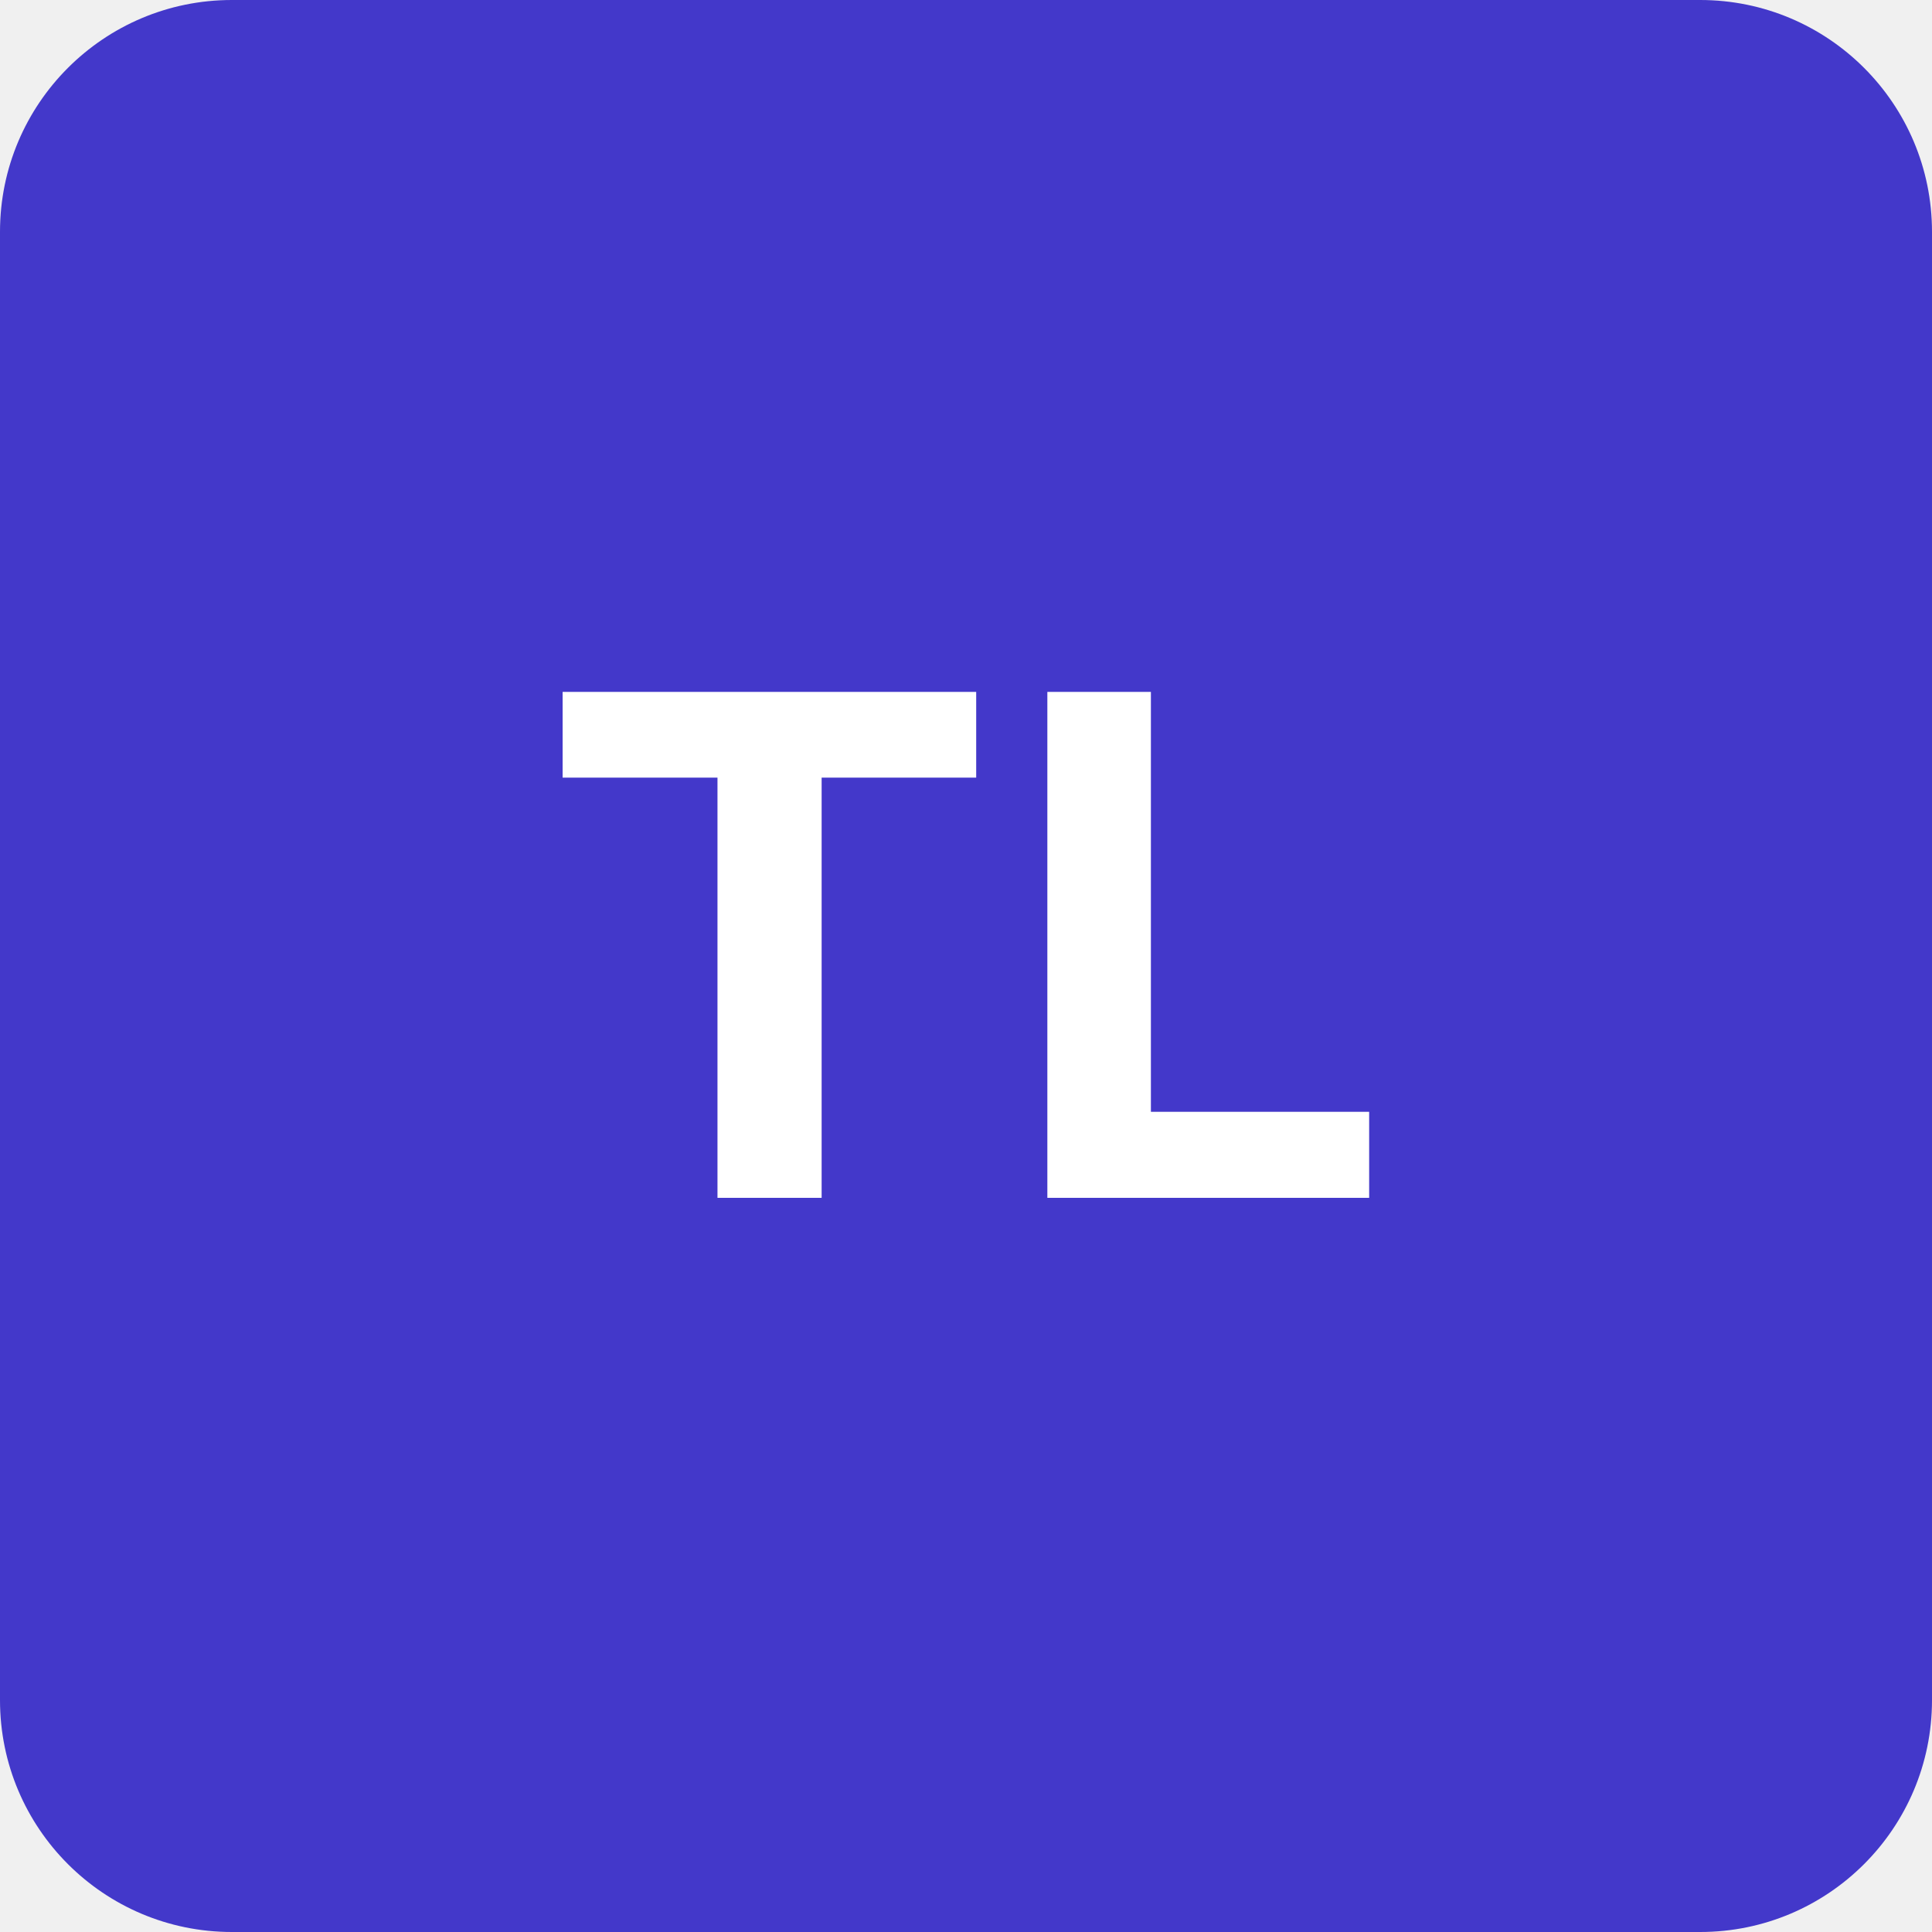
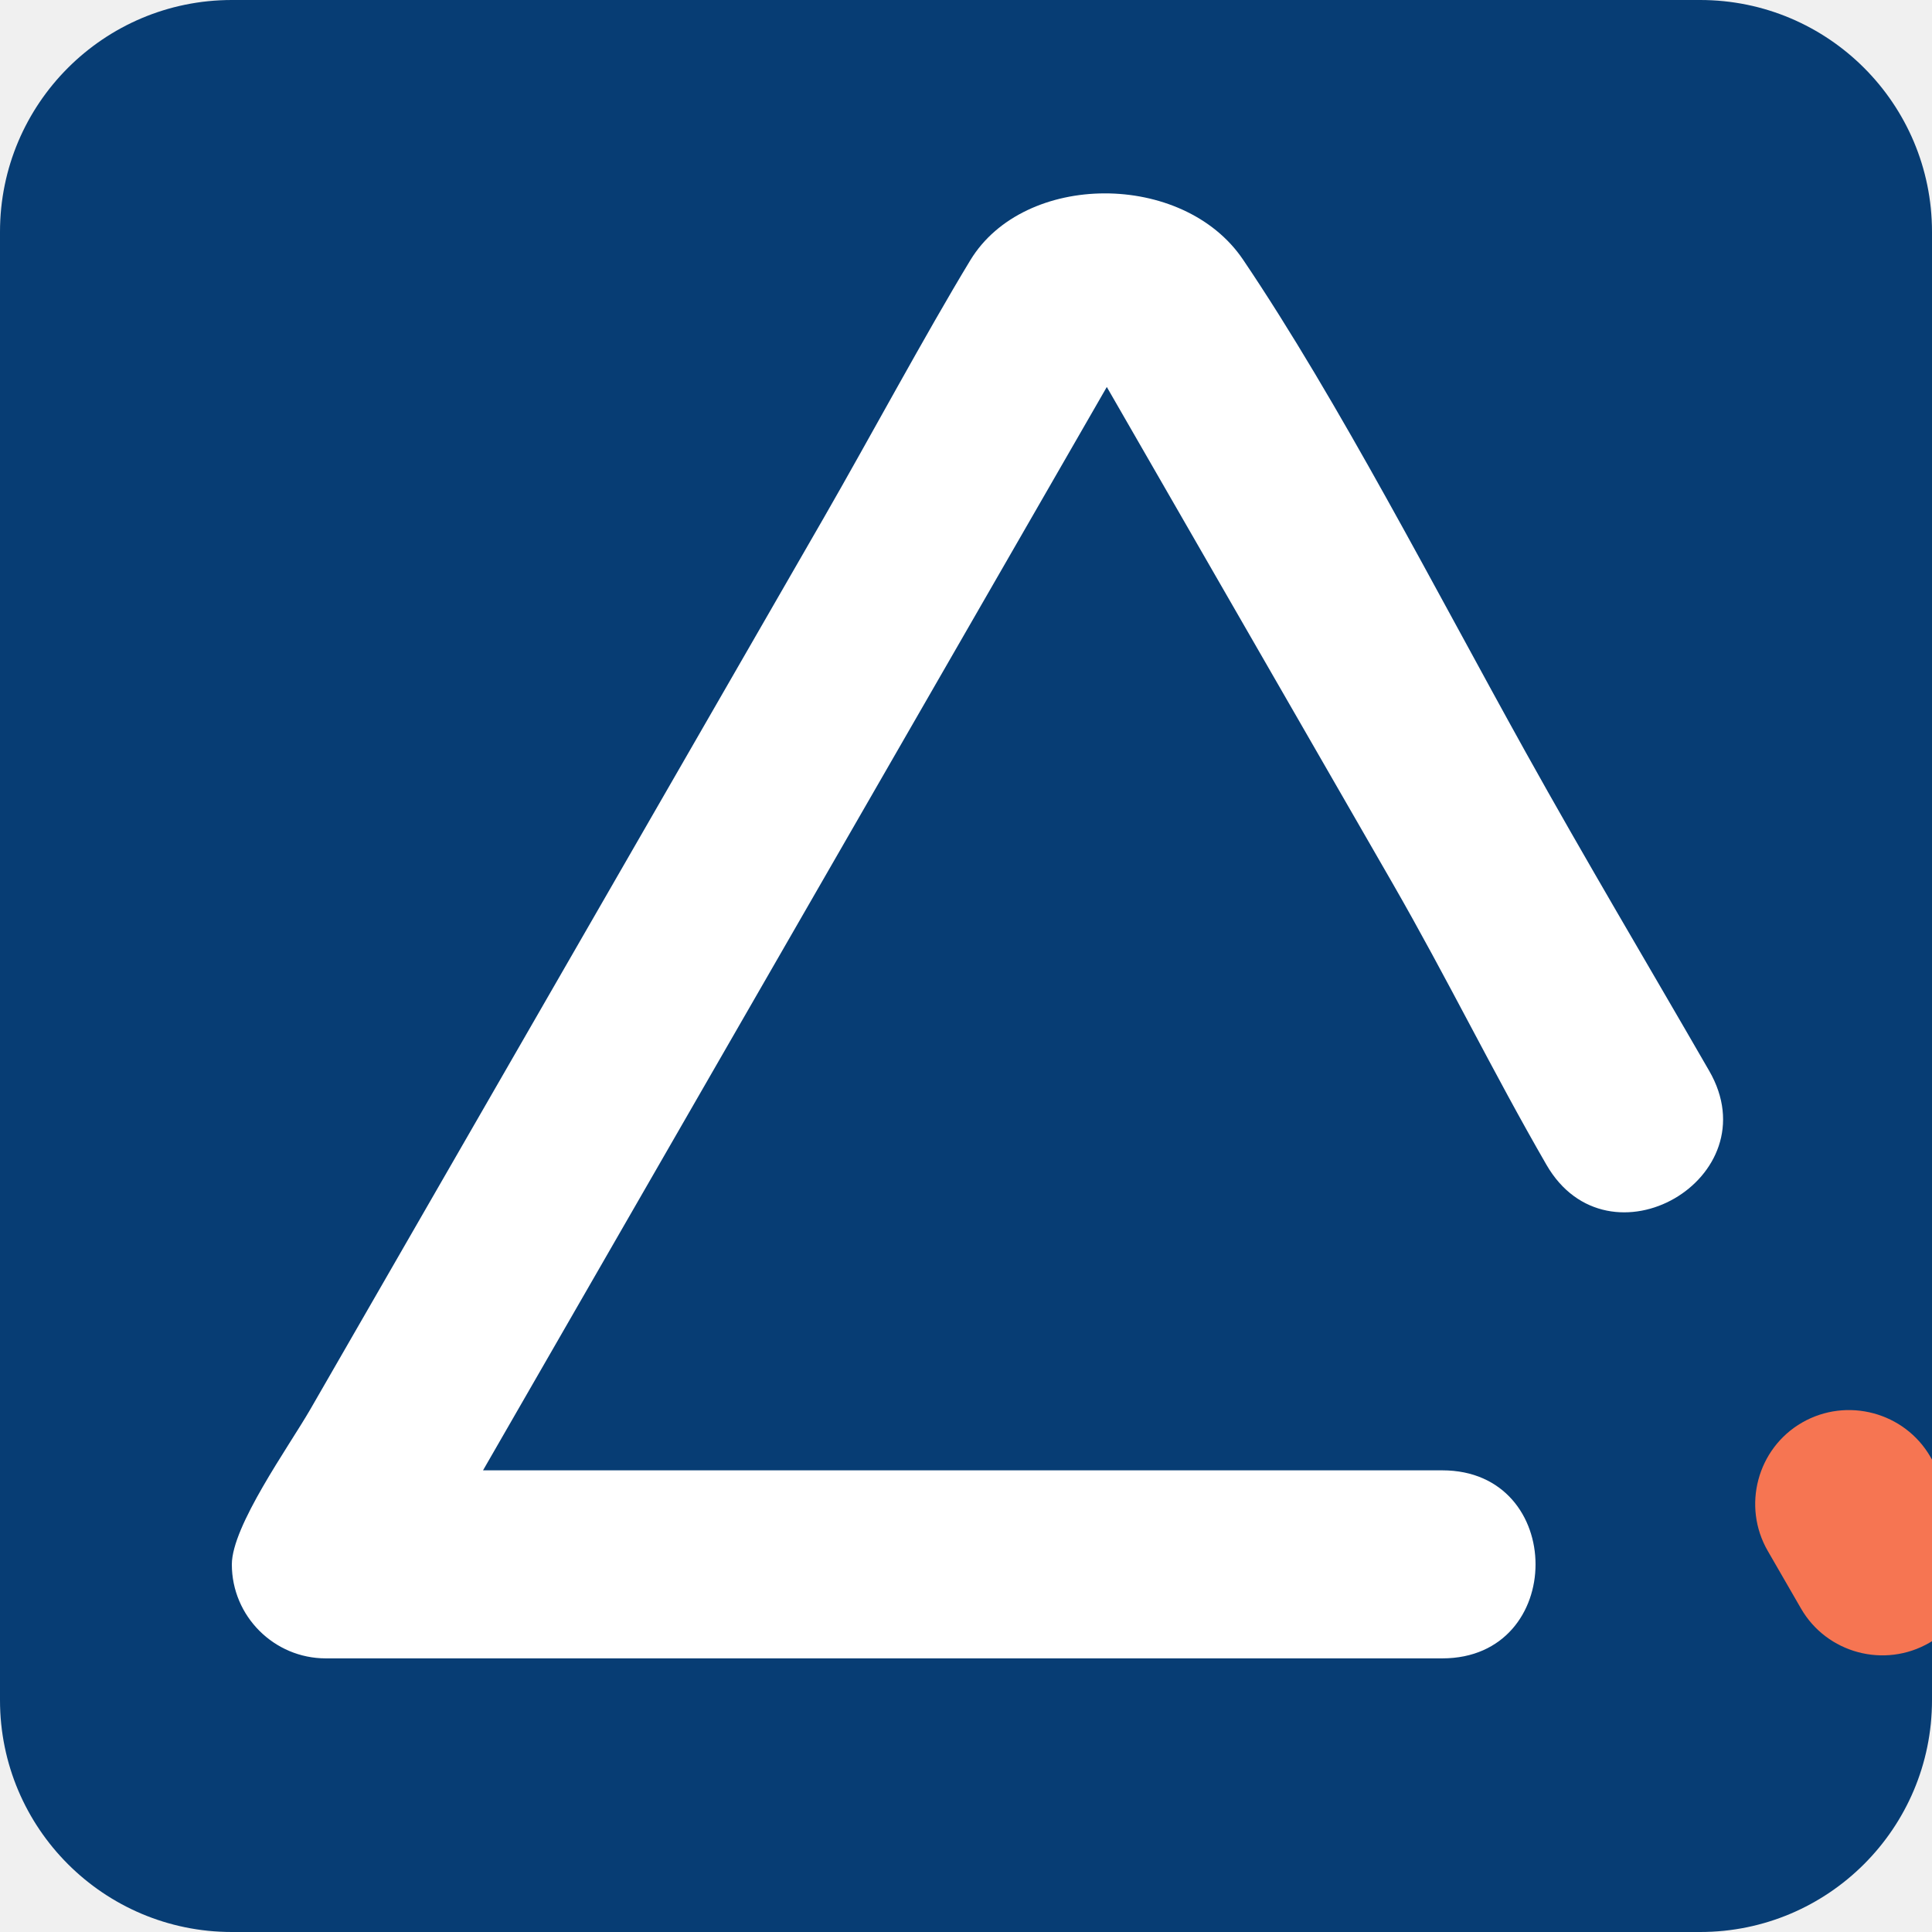
<svg xmlns="http://www.w3.org/2000/svg" viewBox="0 0 100 100">
-   <rect width="100" height="100" rx="12" fill="#4338ca" />
-   <text x="50" y="62" font-family="system-ui, -apple-system, sans-serif" font-size="36" font-weight="700" fill="white" text-anchor="middle">TL</text>
+   <rect width="100" height="100" rx="12" fill="#073d74" />
+   <g transform="translate(12, 10) scale(0.85)">
+     <path fill="#ffffff" d="M15.29,77.78L53.28,11.8l17.4,30.22c3.33,5.79,6.15,11.57,9.37,17.14,3.78,6.56,13.7.83,9.91-5.72-3.73-6.47-7.56-12.9-11.19-19.43-5.47-9.84-11.35-21.31-17.19-29.96-3.65-5.41-13.33-5.37-16.61.03-2.73,4.5-6.17,10.9-8.92,15.68L4.77,74.07c-1.32,2.28-4.77,7.09-4.77,9.43h0c0,3.15,2.57,5.72,5.72,5.72h67.99c7.57,0,7.57-11.45,0-11.45H15.29Z" />
+     <path fill="#f67552" d="M105.46,80.46l-2.02-3.5c-1.57-2.73-5.09-3.67-7.82-2.1h0c-2.73,1.57-3.67,5.09-2.09,7.82l2.02,3.5c1.57,2.73,5.09,3.67,7.82,2.09h0c2.73-1.57,3.67-5.09,2.09-7.82Z" />
+   </g>
</svg>
